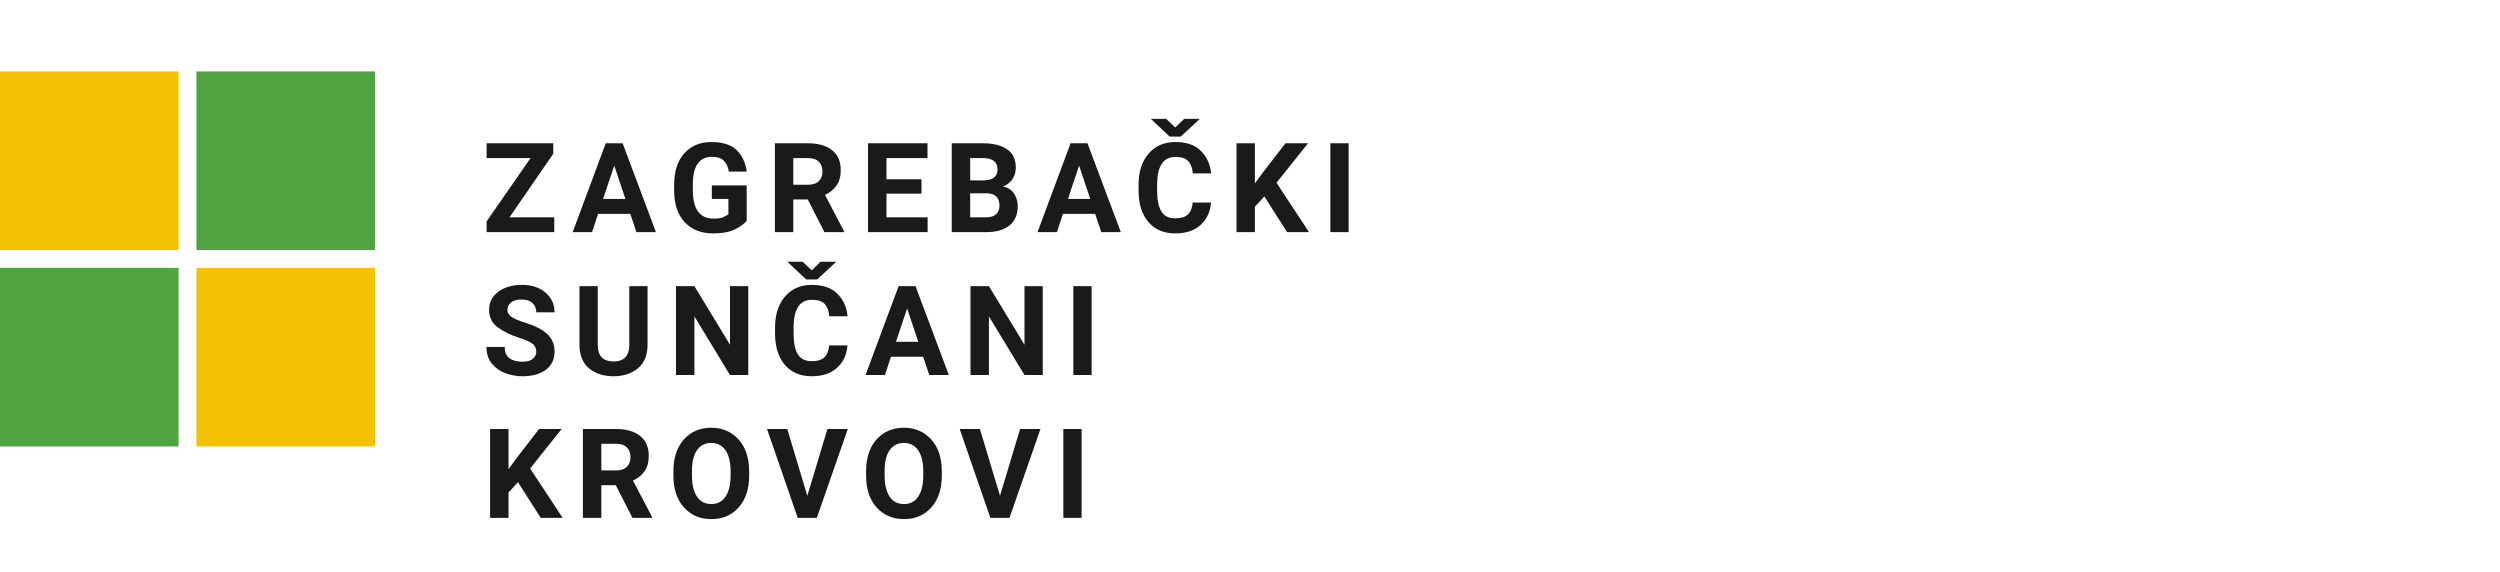
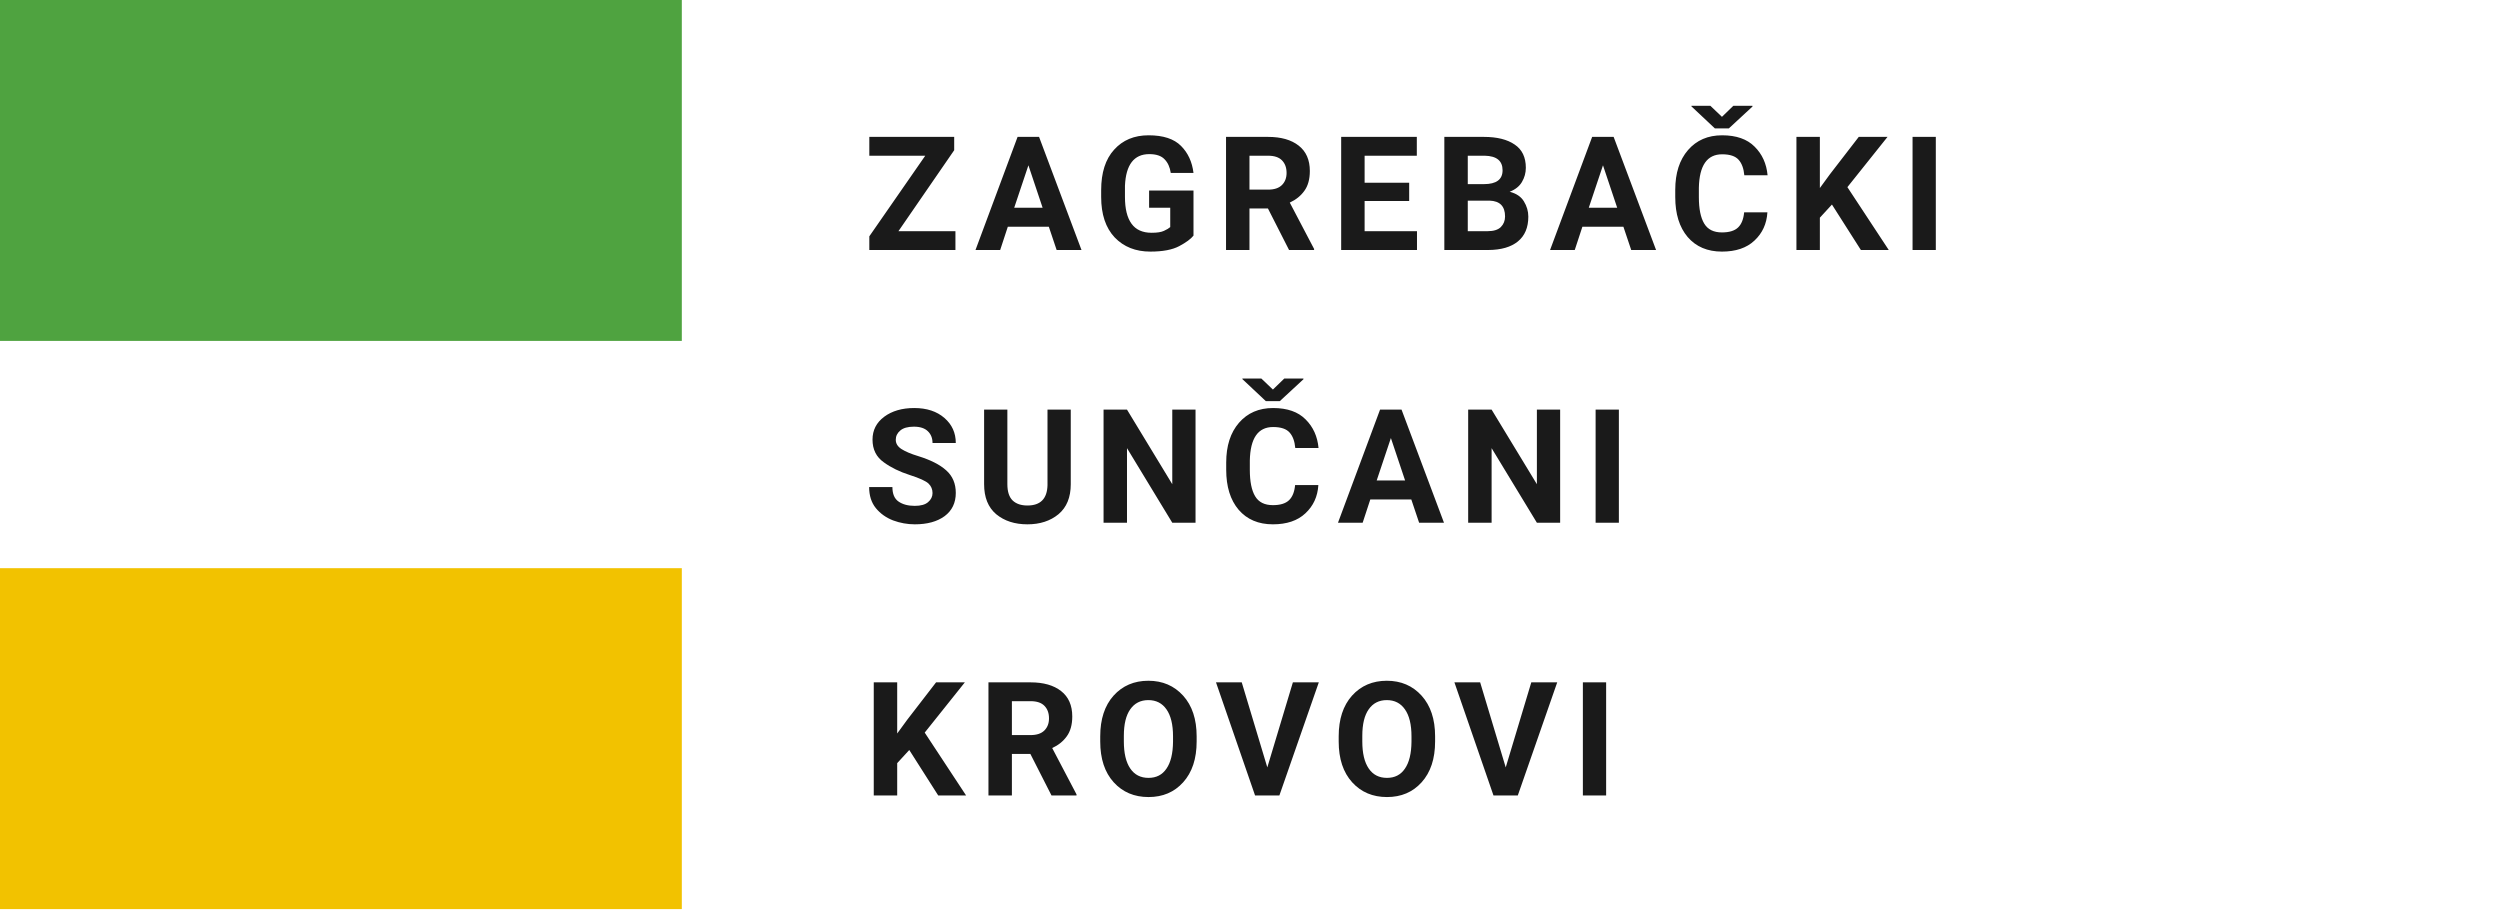
- <svg xmlns="http://www.w3.org/2000/svg" viewBox="0 0 280 64" role="img" aria-label="Zagrebački sunčani krovovi">
+ <svg xmlns="http://www.w3.org/2000/svg" viewBox="0 0 220 80" role="img" aria-label="Zagrebački sunčani krovovi">
  <g>
-     <rect x="0" y="8" width="20" height="20" fill="#F2C200" />
-     <rect x="22" y="8" width="20" height="20" fill="#4FA340" />
-     <rect x="0" y="30" width="20" height="20" fill="#4FA340" />
-     <rect x="22" y="30" width="20" height="20" fill="#F2C200" />
+     <rect x="0" y="0" width="60" height="30" fill="#4FA340" />
+     <rect x="0" y="50" width="60" height="30" fill="#F2C200" />
  </g>
-   <g font-family="-apple-system, BlinkMacSystemFont, 'Segoe UI', Roboto, sans-serif" fill="#1a1a1a">
-     <text x="54" y="26" font-size="14" font-weight="700" letter-spacing="1.5">ZAGREBAČKI</text>
-     <text x="54" y="42" font-size="14" font-weight="700" letter-spacing="1.5">SUNČANI</text>
-     <text x="54" y="58" font-size="14" font-weight="700" letter-spacing="1.5">KROVOVI</text>
+   <g font-family="-apple-system, BlinkMacSystemFont, 'Segoe UI', Roboto, sans-serif" fill="#1a1a1a" font-weight="700" letter-spacing="1.2">
+     <text x="76" y="22" font-size="14">ZAGREBAČKI</text>
+     <text x="76" y="46" font-size="14">SUNČANI</text>
+     <text x="76" y="70" font-size="14">KROVOVI</text>
  </g>
</svg>
